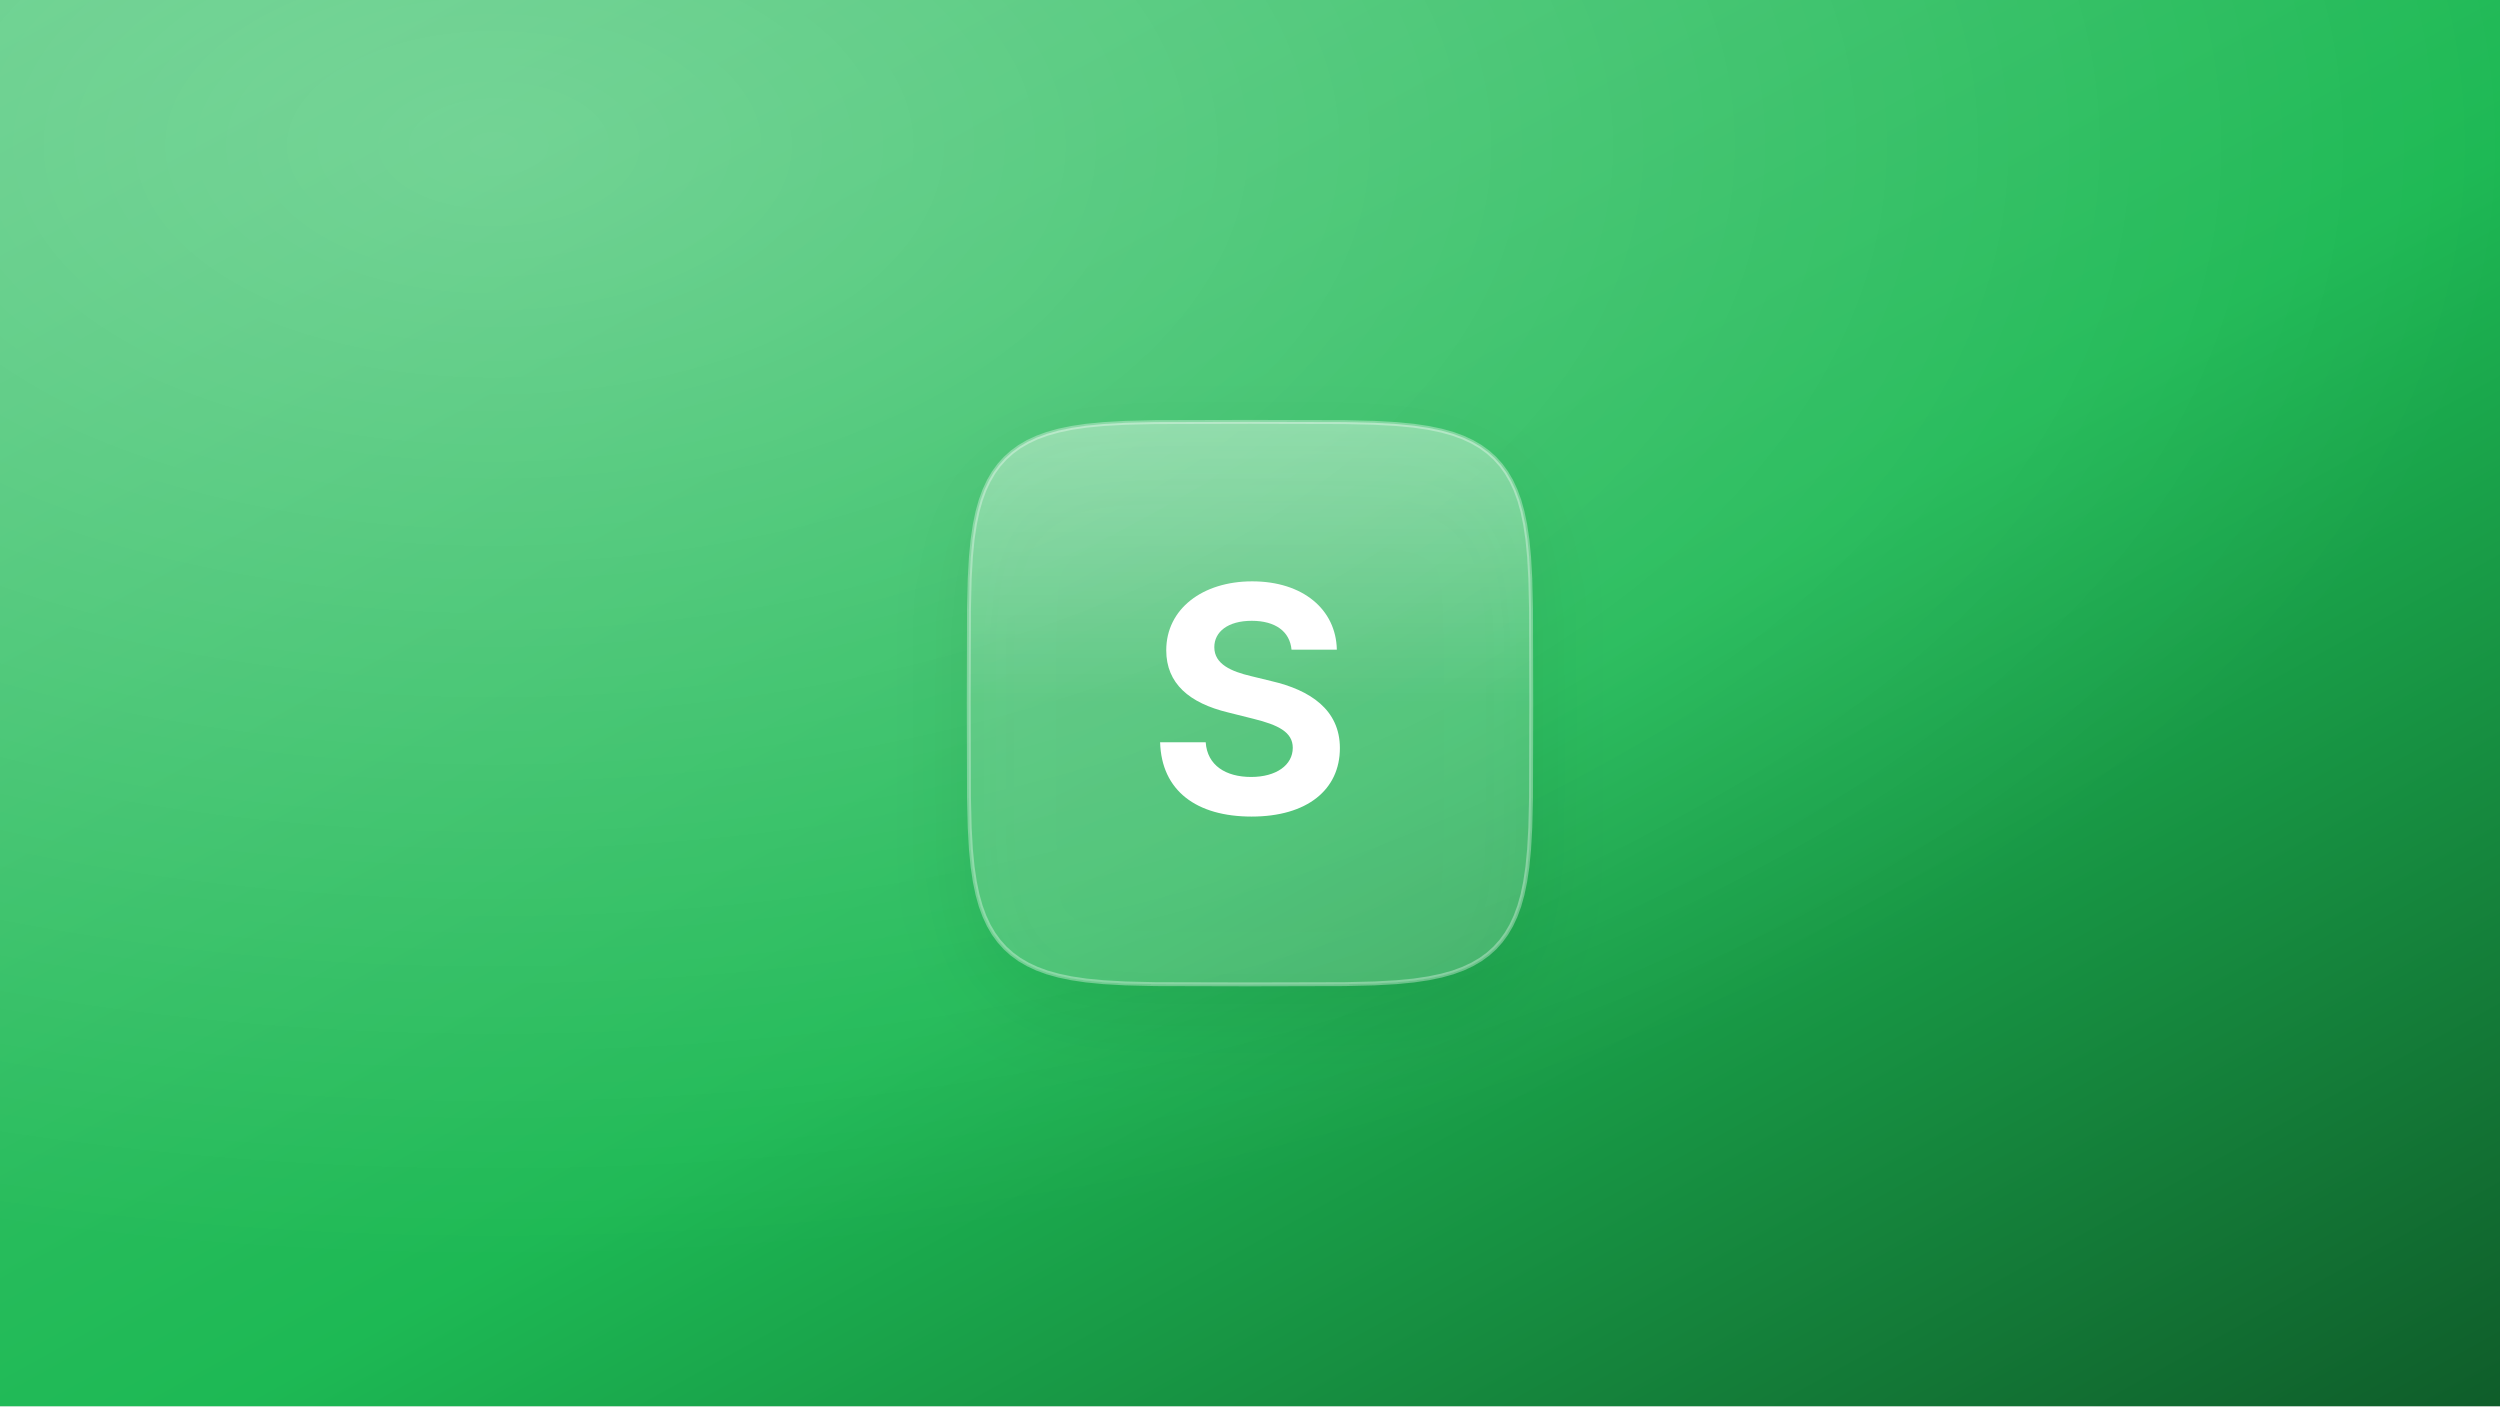
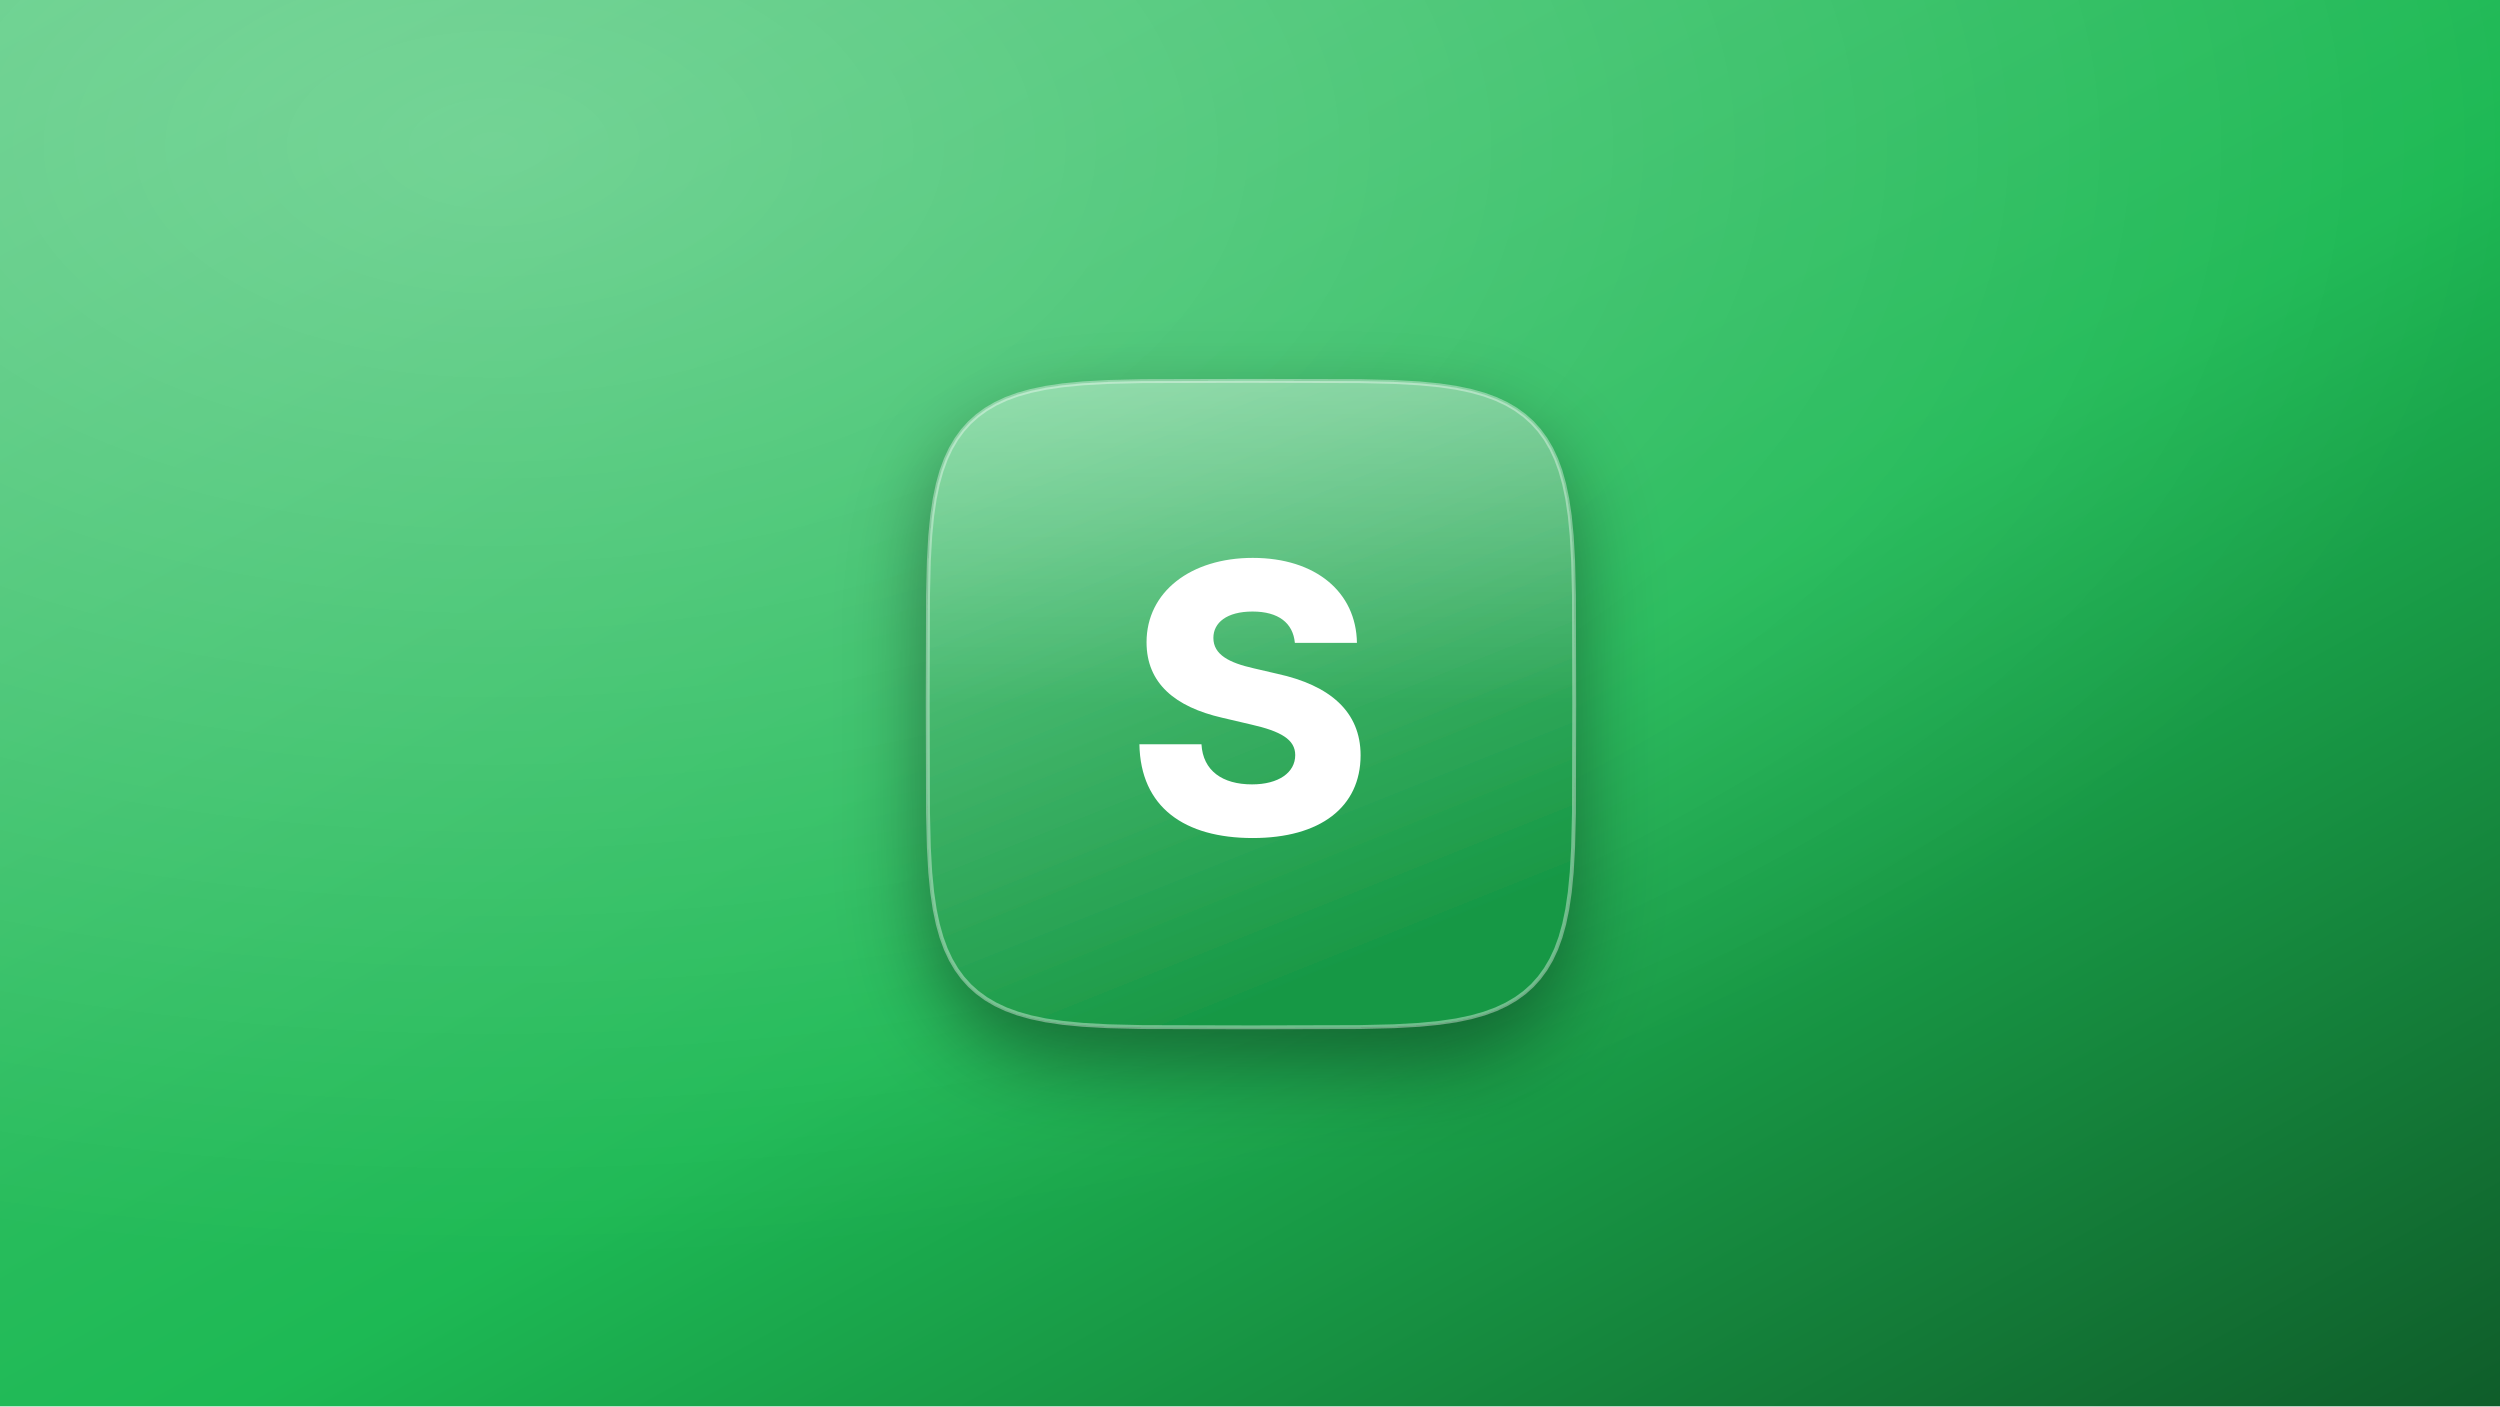
<svg xmlns="http://www.w3.org/2000/svg" viewBox="0 0 1280 720" width="1280" height="720">
  <defs>
    <linearGradient id="bg" x1="0" y1="0" x2="1" y2="1">
      <stop offset="0" stop-color="#4fc87a" />
      <stop offset="0.55" stop-color="#1db954" />
      <stop offset="1" stop-color="#0f5d2a" />
    </linearGradient>
+     <linearGradient id="mark" x1="0" y1="0" x2="0.4" y2="1">
+       <stop offset="0" stop-color="#6ad18e" />
+       <stop offset="1" stop-color="#189845" />
+     </linearGradient>
    <radialGradient id="glow" cx="0.2" cy="0.1" r="0.8">
      <stop offset="0" stop-color="#fff" stop-opacity="0.26" />
      <stop offset="1" stop-color="#fff" stop-opacity="0" />
    </radialGradient>
    <linearGradient id="sheen" x1="0" y1="0" x2="0" y2="1">
-       <stop offset="0" stop-color="#fff" stop-opacity="0.28" />
+       <stop offset="0" stop-color="#fff" stop-opacity="0.3" />
      <stop offset="0.5" stop-color="#fff" stop-opacity="0" />
+     </linearGradient>
+     <linearGradient id="scrim" x1="0" y1="0" x2="0" y2="1">
+       <stop offset="0.55" stop-color="#000" stop-opacity="0" />
+       <stop offset="1" stop-color="#000" stop-opacity="0.45" />
    </linearGradient>
    <filter id="shadow" x="-40%" y="-40%" width="180%" height="190%">
      <feDropShadow dx="0" dy="18" stdDeviation="22" flood-color="#000" flood-opacity="0.42" />
    </filter>
    <clipPath id="clip">
-       <path d="M784.00 360.00L783.88 408.37L783.51 423.77L782.89 434.90L782.02 443.86L780.89 451.45L779.51 458.06L777.87 463.91L775.95 469.13L773.75 473.83L771.27 478.07L768.47 481.90L765.36 485.36L761.90 488.47L758.07 491.27L753.83 493.75L749.13 495.95L743.91 497.87L738.06 499.51L731.45 500.89L723.86 502.02L714.90 502.89L703.77 503.51L688.37 503.88L640.00 504.00L591.63 503.88L576.23 503.51L565.10 502.89L556.14 502.02L548.55 500.89L541.94 499.51L536.09 497.87L530.87 495.95L526.17 493.75L521.93 491.27L518.10 488.47L514.64 485.36L511.53 481.90L508.73 478.07L506.25 473.83L504.05 469.13L502.13 463.91L500.49 458.06L499.11 451.45L497.98 443.86L497.11 434.90L496.49 423.77L496.12 408.37L496.00 360.00L496.12 311.63L496.49 296.23L497.11 285.10L497.98 276.14L499.11 268.55L500.49 261.94L502.13 256.09L504.05 250.87L506.25 246.17L508.73 241.93L511.53 238.10L514.64 234.64L518.10 231.53L521.93 228.73L526.17 226.25L530.87 224.05L536.09 222.13L541.94 220.49L548.55 219.11L556.14 217.98L565.10 217.11L576.23 216.49L591.63 216.12L640.00 216.00L688.37 216.12L703.77 216.49L714.90 217.11L723.86 217.98L731.45 219.11L738.06 220.49L743.91 222.13L749.13 224.05L753.83 226.25L758.07 228.73L761.90 231.53L765.36 234.64L768.47 238.10L771.27 241.93L773.75 246.17L775.95 250.87L777.87 256.09L779.51 261.94L780.89 268.55L782.02 276.14L782.89 285.10L783.51 296.23L783.88 311.63Z" />
+       <path d="M806.00 360.50L805.86 416.10L805.43 433.80L804.72 446.58L803.72 456.88L802.43 465.61L800.84 473.20L798.95 479.92L796.75 485.93L794.22 491.33L791.36 496.20L788.15 500.60L784.58 504.58L780.60 508.15L776.20 511.36L771.33 514.22L765.93 516.75L759.92 518.95L753.20 520.84L745.61 522.43L736.88 523.72L726.58 524.72L713.80 525.43L696.10 525.86L640.50 526.00L584.90 525.86L567.20 525.43L554.42 524.72L544.12 523.72L535.39 522.43L527.80 520.84L521.08 518.95L515.07 516.75L509.67 514.22L504.80 511.36L500.40 508.15L496.42 504.58L492.85 500.60L489.64 496.20L486.78 491.33L484.25 485.93L482.05 479.92L480.16 473.20L478.57 465.61L477.28 456.88L476.28 446.58L475.57 433.80L475.14 416.10L475.00 360.50L475.14 304.90L475.57 287.20L476.28 274.42L477.28 264.12L478.57 255.39L480.16 247.80L482.05 241.08L484.25 235.07L486.78 229.67L489.64 224.80L492.85 220.40L496.42 216.42L500.40 212.85L504.80 209.64L509.67 206.78L515.07 204.25L521.08 202.05L527.80 200.16L535.39 198.57L544.12 197.28L554.42 196.28L567.20 195.57L584.90 195.14L640.50 195.00L696.10 195.14L713.80 195.57L726.58 196.28L736.88 197.28L745.61 198.57L753.20 200.16L759.92 202.05L765.93 204.25L771.33 206.78L776.20 209.64L780.60 212.85L784.58 216.42L788.15 220.40L791.36 224.80L794.22 229.67L796.75 235.07L798.95 241.08L800.84 247.80L802.43 255.39L803.72 264.12L804.72 274.42L805.43 287.20L805.86 304.90Z" />
    </clipPath>
  </defs>
  <rect width="1280" height="720" fill="url(#bg)" />
  <rect width="1280" height="720" fill="url(#glow)" />
-   <path d="M784.00 360.00L783.88 408.37L783.51 423.77L782.89 434.90L782.02 443.86L780.89 451.45L779.51 458.06L777.87 463.91L775.95 469.13L773.75 473.83L771.27 478.07L768.47 481.90L765.36 485.36L761.90 488.47L758.07 491.27L753.83 493.75L749.13 495.95L743.91 497.87L738.06 499.51L731.45 500.89L723.86 502.02L714.90 502.89L703.77 503.51L688.37 503.88L640.00 504.00L591.63 503.88L576.23 503.51L565.10 502.89L556.14 502.02L548.55 500.89L541.94 499.51L536.09 497.87L530.87 495.95L526.17 493.75L521.93 491.27L518.10 488.47L514.64 485.36L511.53 481.90L508.73 478.07L506.25 473.83L504.05 469.13L502.13 463.91L500.49 458.06L499.11 451.45L497.98 443.86L497.11 434.90L496.49 423.77L496.12 408.37L496.00 360.00L496.12 311.63L496.49 296.23L497.11 285.10L497.98 276.14L499.11 268.55L500.49 261.94L502.13 256.09L504.05 250.87L506.25 246.17L508.73 241.93L511.53 238.10L514.64 234.64L518.10 231.53L521.93 228.73L526.17 226.25L530.87 224.05L536.09 222.13L541.94 220.49L548.55 219.11L556.14 217.98L565.10 217.11L576.23 216.49L591.63 216.12L640.00 216.00L688.37 216.12L703.77 216.49L714.90 217.11L723.86 217.98L731.45 219.11L738.06 220.49L743.91 222.13L749.13 224.05L753.83 226.25L758.07 228.73L761.90 231.53L765.36 234.64L768.47 238.10L771.27 241.93L773.75 246.17L775.95 250.87L777.87 256.09L779.51 261.94L780.89 268.55L782.02 276.14L782.89 285.10L783.51 296.23L783.88 311.63Z" fill="#fff" fill-opacity="0.16" filter="url(#shadow)" />
-   <path d="M784.00 360.00L783.88 408.37L783.51 423.77L782.89 434.90L782.02 443.86L780.89 451.45L779.51 458.06L777.87 463.91L775.95 469.13L773.75 473.83L771.27 478.07L768.47 481.90L765.36 485.36L761.90 488.47L758.07 491.27L753.83 493.75L749.13 495.95L743.91 497.87L738.06 499.51L731.45 500.89L723.86 502.02L714.90 502.89L703.77 503.51L688.37 503.88L640.00 504.00L591.63 503.88L576.23 503.51L565.10 502.89L556.14 502.02L548.55 500.89L541.94 499.51L536.09 497.87L530.87 495.95L526.17 493.75L521.93 491.27L518.10 488.47L514.64 485.36L511.53 481.90L508.73 478.07L506.25 473.83L504.05 469.13L502.13 463.91L500.49 458.06L499.11 451.45L497.98 443.86L497.11 434.90L496.49 423.77L496.12 408.37L496.00 360.00L496.12 311.63L496.49 296.23L497.11 285.10L497.98 276.14L499.11 268.55L500.49 261.94L502.13 256.09L504.05 250.87L506.25 246.17L508.73 241.93L511.53 238.10L514.64 234.64L518.10 231.53L521.93 228.73L526.17 226.25L530.87 224.05L536.09 222.13L541.94 220.49L548.55 219.11L556.14 217.98L565.10 217.11L576.23 216.49L591.63 216.12L640.00 216.00L688.37 216.12L703.77 216.49L714.90 217.11L723.86 217.98L731.45 219.11L738.06 220.49L743.91 222.13L749.13 224.05L753.83 226.25L758.07 228.73L761.90 231.53L765.36 234.64L768.47 238.10L771.27 241.93L773.75 246.17L775.95 250.87L777.87 256.09L779.51 261.94L780.89 268.55L782.02 276.14L782.89 285.10L783.51 296.23L783.88 311.63Z" fill="url(#sheen)" />
-   <path d="M784.00 360.00L783.88 408.37L783.51 423.77L782.89 434.90L782.02 443.86L780.89 451.45L779.51 458.06L777.87 463.91L775.95 469.13L773.75 473.83L771.27 478.07L768.47 481.90L765.36 485.36L761.90 488.47L758.07 491.27L753.83 493.75L749.13 495.95L743.91 497.87L738.06 499.51L731.45 500.89L723.86 502.02L714.90 502.89L703.77 503.51L688.37 503.88L640.00 504.00L591.63 503.88L576.23 503.51L565.10 502.89L556.14 502.02L548.55 500.89L541.94 499.51L536.09 497.87L530.87 495.95L526.17 493.75L521.93 491.27L518.10 488.47L514.64 485.36L511.53 481.90L508.73 478.07L506.25 473.83L504.05 469.13L502.13 463.91L500.49 458.06L499.11 451.45L497.98 443.86L497.11 434.90L496.49 423.77L496.12 408.37L496.00 360.00L496.12 311.63L496.49 296.23L497.11 285.10L497.98 276.14L499.11 268.55L500.49 261.94L502.13 256.09L504.05 250.87L506.25 246.17L508.73 241.93L511.53 238.10L514.64 234.64L518.10 231.53L521.93 228.73L526.17 226.25L530.87 224.05L536.09 222.13L541.94 220.49L548.55 219.11L556.14 217.98L565.10 217.11L576.23 216.49L591.63 216.12L640.00 216.00L688.37 216.12L703.77 216.49L714.90 217.11L723.86 217.98L731.45 219.11L738.06 220.49L743.91 222.13L749.13 224.05L753.83 226.25L758.07 228.73L761.90 231.53L765.36 234.64L768.47 238.10L771.27 241.93L773.75 246.17L775.95 250.87L777.87 256.09L779.51 261.94L780.89 268.55L782.02 276.14L782.89 285.10L783.51 296.23L783.88 311.63Z" fill="none" stroke="#fff" stroke-opacity="0.34" stroke-width="2" />
-   <text x="640" y="360" dy="0.35em" text-anchor="middle" font-family="Inter,'SF Pro Display','Segoe UI Variable Display','Segoe UI',Roboto,'Helvetica Neue',Arial,sans-serif" font-weight="700" font-size="161" letter-spacing="-3" fill="#fff">S</text>
+   <path d="M806.00 360.50L805.86 416.10L805.43 433.80L804.72 446.58L803.72 456.88L802.43 465.61L800.84 473.20L798.95 479.92L796.75 485.93L794.22 491.33L791.36 496.20L788.15 500.60L784.58 504.58L780.60 508.15L776.20 511.36L771.33 514.22L765.93 516.75L759.92 518.95L753.20 520.84L745.61 522.43L736.88 523.72L726.58 524.72L713.80 525.43L696.10 525.86L640.50 526.00L584.90 525.86L567.20 525.43L554.42 524.72L544.12 523.72L535.39 522.43L527.80 520.84L521.08 518.95L515.07 516.75L509.67 514.22L504.80 511.36L500.40 508.15L496.42 504.58L492.85 500.60L489.64 496.20L486.78 491.33L484.25 485.93L482.05 479.92L480.16 473.20L478.57 465.61L477.28 456.88L476.28 446.58L475.57 433.80L475.14 416.10L475.00 360.50L475.14 304.90L475.57 287.20L476.28 274.42L477.28 264.12L478.57 255.39L480.16 247.80L482.05 241.08L484.25 235.07L486.78 229.67L489.64 224.80L492.85 220.40L496.42 216.42L500.40 212.85L504.80 209.64L509.67 206.78L515.07 204.25L521.08 202.05L527.80 200.16L535.39 198.57L544.12 197.28L554.42 196.28L567.20 195.57L584.90 195.14L640.50 195.00L696.10 195.14L713.80 195.57L726.58 196.28L736.88 197.28L745.61 198.57L753.20 200.16L759.92 202.05L765.93 204.25L771.33 206.78L776.20 209.64L780.60 212.85L784.58 216.42L788.15 220.40L791.36 224.80L794.22 229.67L796.75 235.07L798.95 241.08L800.84 247.80L802.43 255.39L803.72 264.12L804.72 274.42L805.43 287.20L805.86 304.90Z" fill="url(#mark)" filter="url(#shadow)" />
+   <path d="M806.00 360.50L805.86 416.10L805.43 433.80L804.72 446.58L803.72 456.88L802.43 465.61L800.84 473.20L798.95 479.92L796.75 485.93L794.22 491.33L791.36 496.20L788.15 500.60L784.58 504.58L780.60 508.15L776.20 511.36L771.33 514.22L765.93 516.75L759.92 518.95L753.20 520.84L745.61 522.43L736.88 523.72L726.58 524.72L713.80 525.43L696.10 525.86L640.50 526.00L584.90 525.86L567.20 525.43L554.42 524.72L544.12 523.72L535.39 522.43L527.80 520.84L521.08 518.95L515.07 516.75L509.67 514.22L504.80 511.36L500.40 508.15L496.42 504.58L492.85 500.60L489.64 496.20L486.78 491.33L484.25 485.93L482.05 479.92L480.16 473.20L478.57 465.61L477.28 456.88L476.28 446.58L475.57 433.80L475.14 416.10L475.00 360.50L475.14 304.90L475.57 287.20L476.28 274.42L477.28 264.12L478.57 255.39L480.16 247.80L482.05 241.08L484.25 235.07L486.78 229.67L489.64 224.80L492.85 220.40L496.42 216.42L500.40 212.85L504.80 209.64L509.67 206.78L515.07 204.25L521.08 202.05L527.80 200.16L535.39 198.57L544.12 197.28L554.42 196.28L567.20 195.57L584.90 195.14L640.50 195.00L696.10 195.14L713.80 195.57L726.58 196.28L736.88 197.28L745.61 198.57L753.20 200.16L759.92 202.05L765.93 204.25L771.33 206.78L776.20 209.64L780.60 212.85L784.58 216.42L788.15 220.40L791.36 224.80L794.22 229.67L796.75 235.07L798.95 241.08L800.84 247.80L802.43 255.39L803.72 264.12L804.72 274.42L805.43 287.20L805.86 304.90Z" fill="url(#sheen)" />
+   <path d="M806.00 360.50L805.86 416.10L805.43 433.80L804.72 446.58L803.72 456.88L802.43 465.61L800.84 473.20L798.95 479.92L796.75 485.93L794.22 491.33L791.36 496.20L788.15 500.60L784.58 504.58L780.60 508.15L776.20 511.36L771.33 514.22L765.93 516.75L759.92 518.95L753.20 520.84L745.61 522.43L736.88 523.72L726.58 524.72L713.80 525.43L696.10 525.86L640.50 526.00L584.90 525.86L567.20 525.43L554.42 524.72L544.12 523.72L535.39 522.43L527.80 520.84L521.08 518.95L515.07 516.75L509.67 514.22L504.80 511.36L500.40 508.15L496.42 504.58L492.85 500.60L489.64 496.20L486.78 491.33L484.25 485.93L482.05 479.92L480.16 473.20L478.57 465.61L477.28 456.88L476.28 446.58L475.57 433.80L475.14 416.10L475.00 360.50L475.14 304.90L475.57 287.20L476.28 274.42L477.28 264.12L478.57 255.39L480.16 247.80L482.05 241.08L484.25 235.07L486.78 229.67L489.64 224.80L492.85 220.40L496.42 216.42L500.40 212.85L504.80 209.64L509.67 206.78L515.07 204.25L521.08 202.05L527.80 200.16L535.39 198.57L544.12 197.28L554.42 196.28L567.20 195.57L584.90 195.14L640.50 195.00L696.10 195.14L713.80 195.57L726.58 196.28L736.88 197.28L745.61 198.57L753.20 200.16L759.92 202.05L765.93 204.25L771.33 206.78L776.20 209.64L780.60 212.85L784.58 216.42L788.15 220.40L791.36 224.80L794.22 229.67L796.75 235.07L798.95 241.08L800.84 247.80L802.43 255.39L803.72 264.12L804.72 274.42L805.43 287.20L805.86 304.90Z" fill="none" stroke="#fff" stroke-opacity="0.38" stroke-width="2" />
+   <text x="640" y="360" dy="0.35em" text-anchor="middle" font-family="Inter,'SF Pro Display','Segoe UI Variable Display','Segoe UI',Roboto,'Helvetica Neue',Arial,sans-serif" font-weight="800" font-size="192" letter-spacing="0" fill="#fff">S</text>
</svg>
